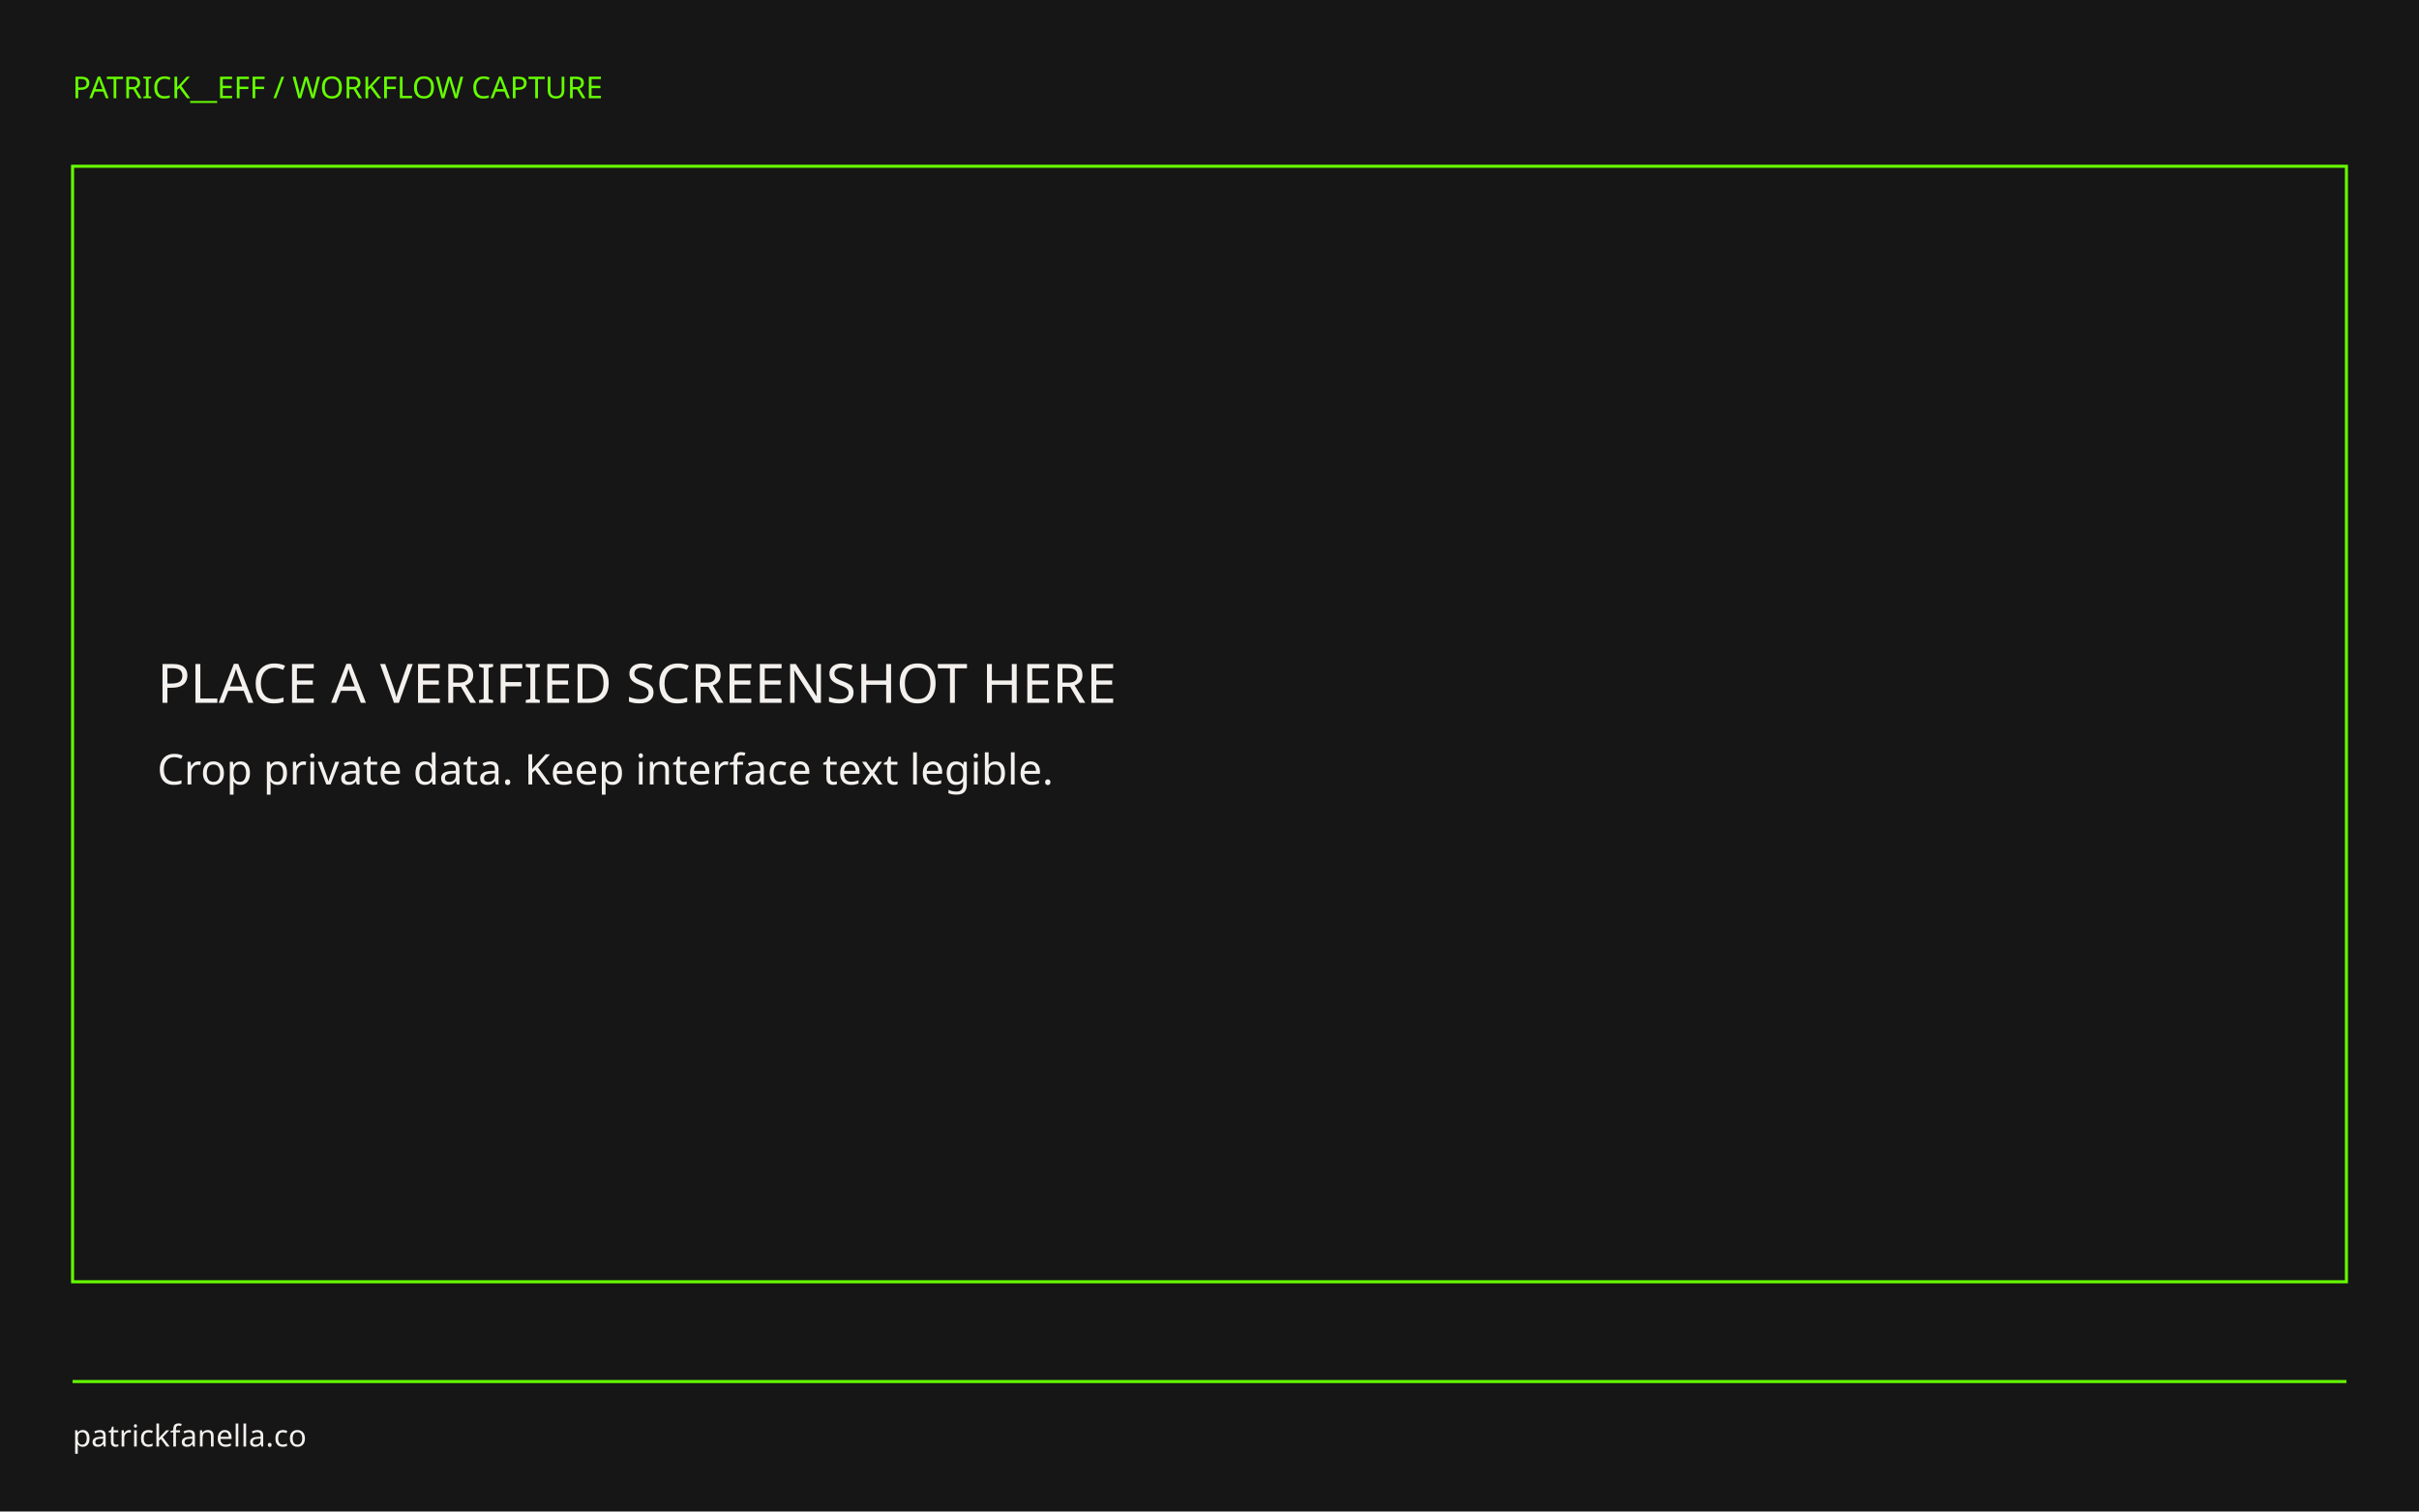
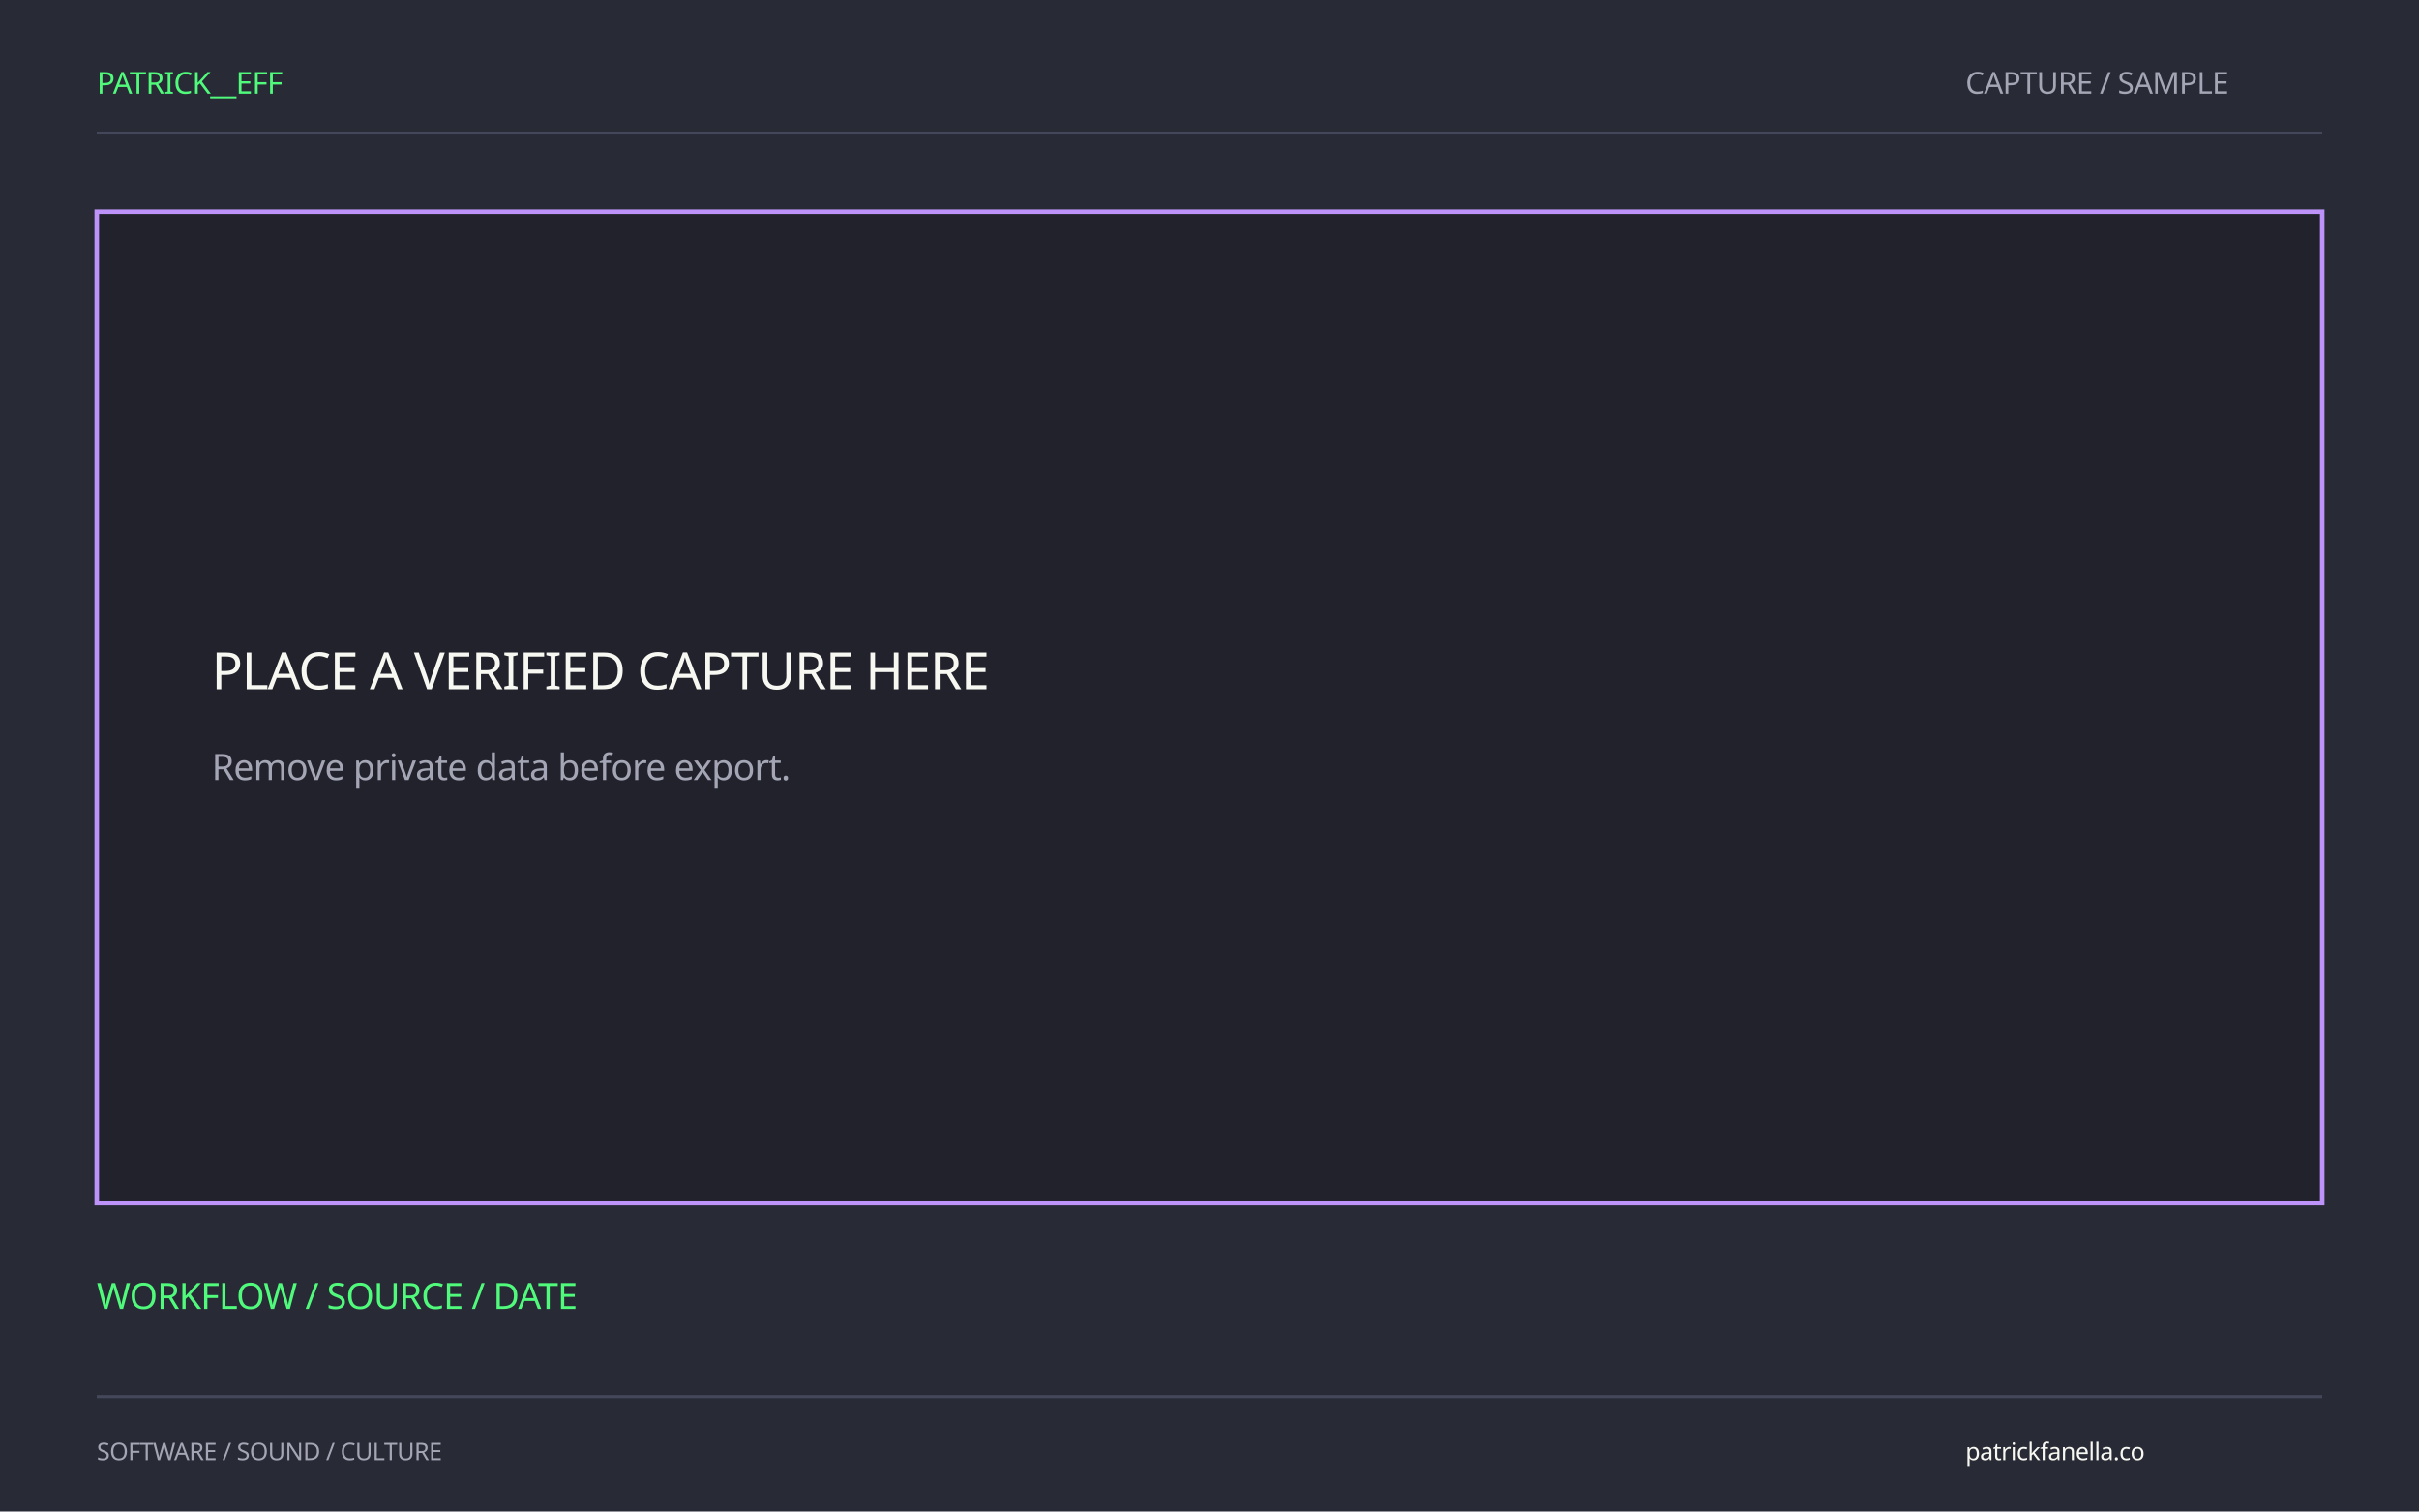
<svg xmlns="http://www.w3.org/2000/svg" width="1600" height="1000" viewBox="0 0 1600 1000" role="img">
-   <rect x="0" y="0" width="1600" height="1000" rx="0" fill="#161616" />
-   <text x="48" y="65" font-family="JetBrains Mono" font-size="20" font-weight="400" fill="#66ff00">PATRICK__EFF / WORKFLOW CAPTURE</text>
-   <rect x="48" y="110" width="1504" height="738" rx="0" fill="none" stroke="#66ff00" stroke-width="2" />
-   <text x="104" y="465" font-family="JetBrains Mono" font-size="36" font-weight="400" fill="#f3f0ed">PLACE A VERIFIED SCREENSHOT HERE</text>
-   <text x="104" y="519" font-family="Cascadia Mono" font-size="28" font-weight="400" fill="#f3f0ed" style="font-variant-ligatures:none">Crop private data. Keep interface text legible.</text>
-   <path d="M48 914 L1552 914" stroke="#66ff00" stroke-width="2" fill="none" />
-   <text x="48" y="957" font-family="Cascadia Mono" font-size="20" font-weight="400" fill="#f3f0ed" style="font-variant-ligatures:none">patrickfanella.co</text>
+   <rect width="1600" height="1000" fill="#282a36" />
+   <text x="64" y="62" fill="#50fa7b" font-family="JetBrains Mono" font-size="20" font-weight="400" letter-spacing="-0.02em">PATRICK__EFF</text>
+   <text x="1300" y="62" fill="#a5a6b5" font-family="JetBrains Mono" font-size="20" font-weight="400" letter-spacing="-0.02em">CAPTURE / SAMPLE</text>
+   <path d="M64 88H1536" stroke="#44475a" stroke-width="2" />
+   <path d="M64 924H1536" stroke="#44475a" stroke-width="2" />
+   <text x="64" y="966" fill="#a5a6b5" font-family="JetBrains Mono" font-size="16" font-weight="400" letter-spacing="-0.02em">SOFTWARE / SOUND / CULTURE</text>
+   <text x="1300" y="966" fill="#f8f8f2" font-family="JetBrains Mono" font-size="16" font-weight="400" letter-spacing="-0.02em">patrickfanella.co</text>
+   <rect x="64" y="140" width="1472" height="656" fill="#21222c" stroke="#bd93f9" stroke-width="3" />
+   <text x="140" y="456" fill="#f8f8f2" font-family="JetBrains Mono" font-size="34" font-weight="400" letter-spacing="-0.02em">PLACE A VERIFIED CAPTURE HERE</text>
+   <text x="140" y="516" fill="#a5a6b5" font-family="JetBrains Mono" font-size="24" font-weight="400" letter-spacing="-0.02em">Remove private data before export.</text>
+   <text x="64" y="866" fill="#50fa7b" font-family="JetBrains Mono" font-size="24" font-weight="400" letter-spacing="-0.02em">WORKFLOW / SOURCE / DATE</text>
</svg>
